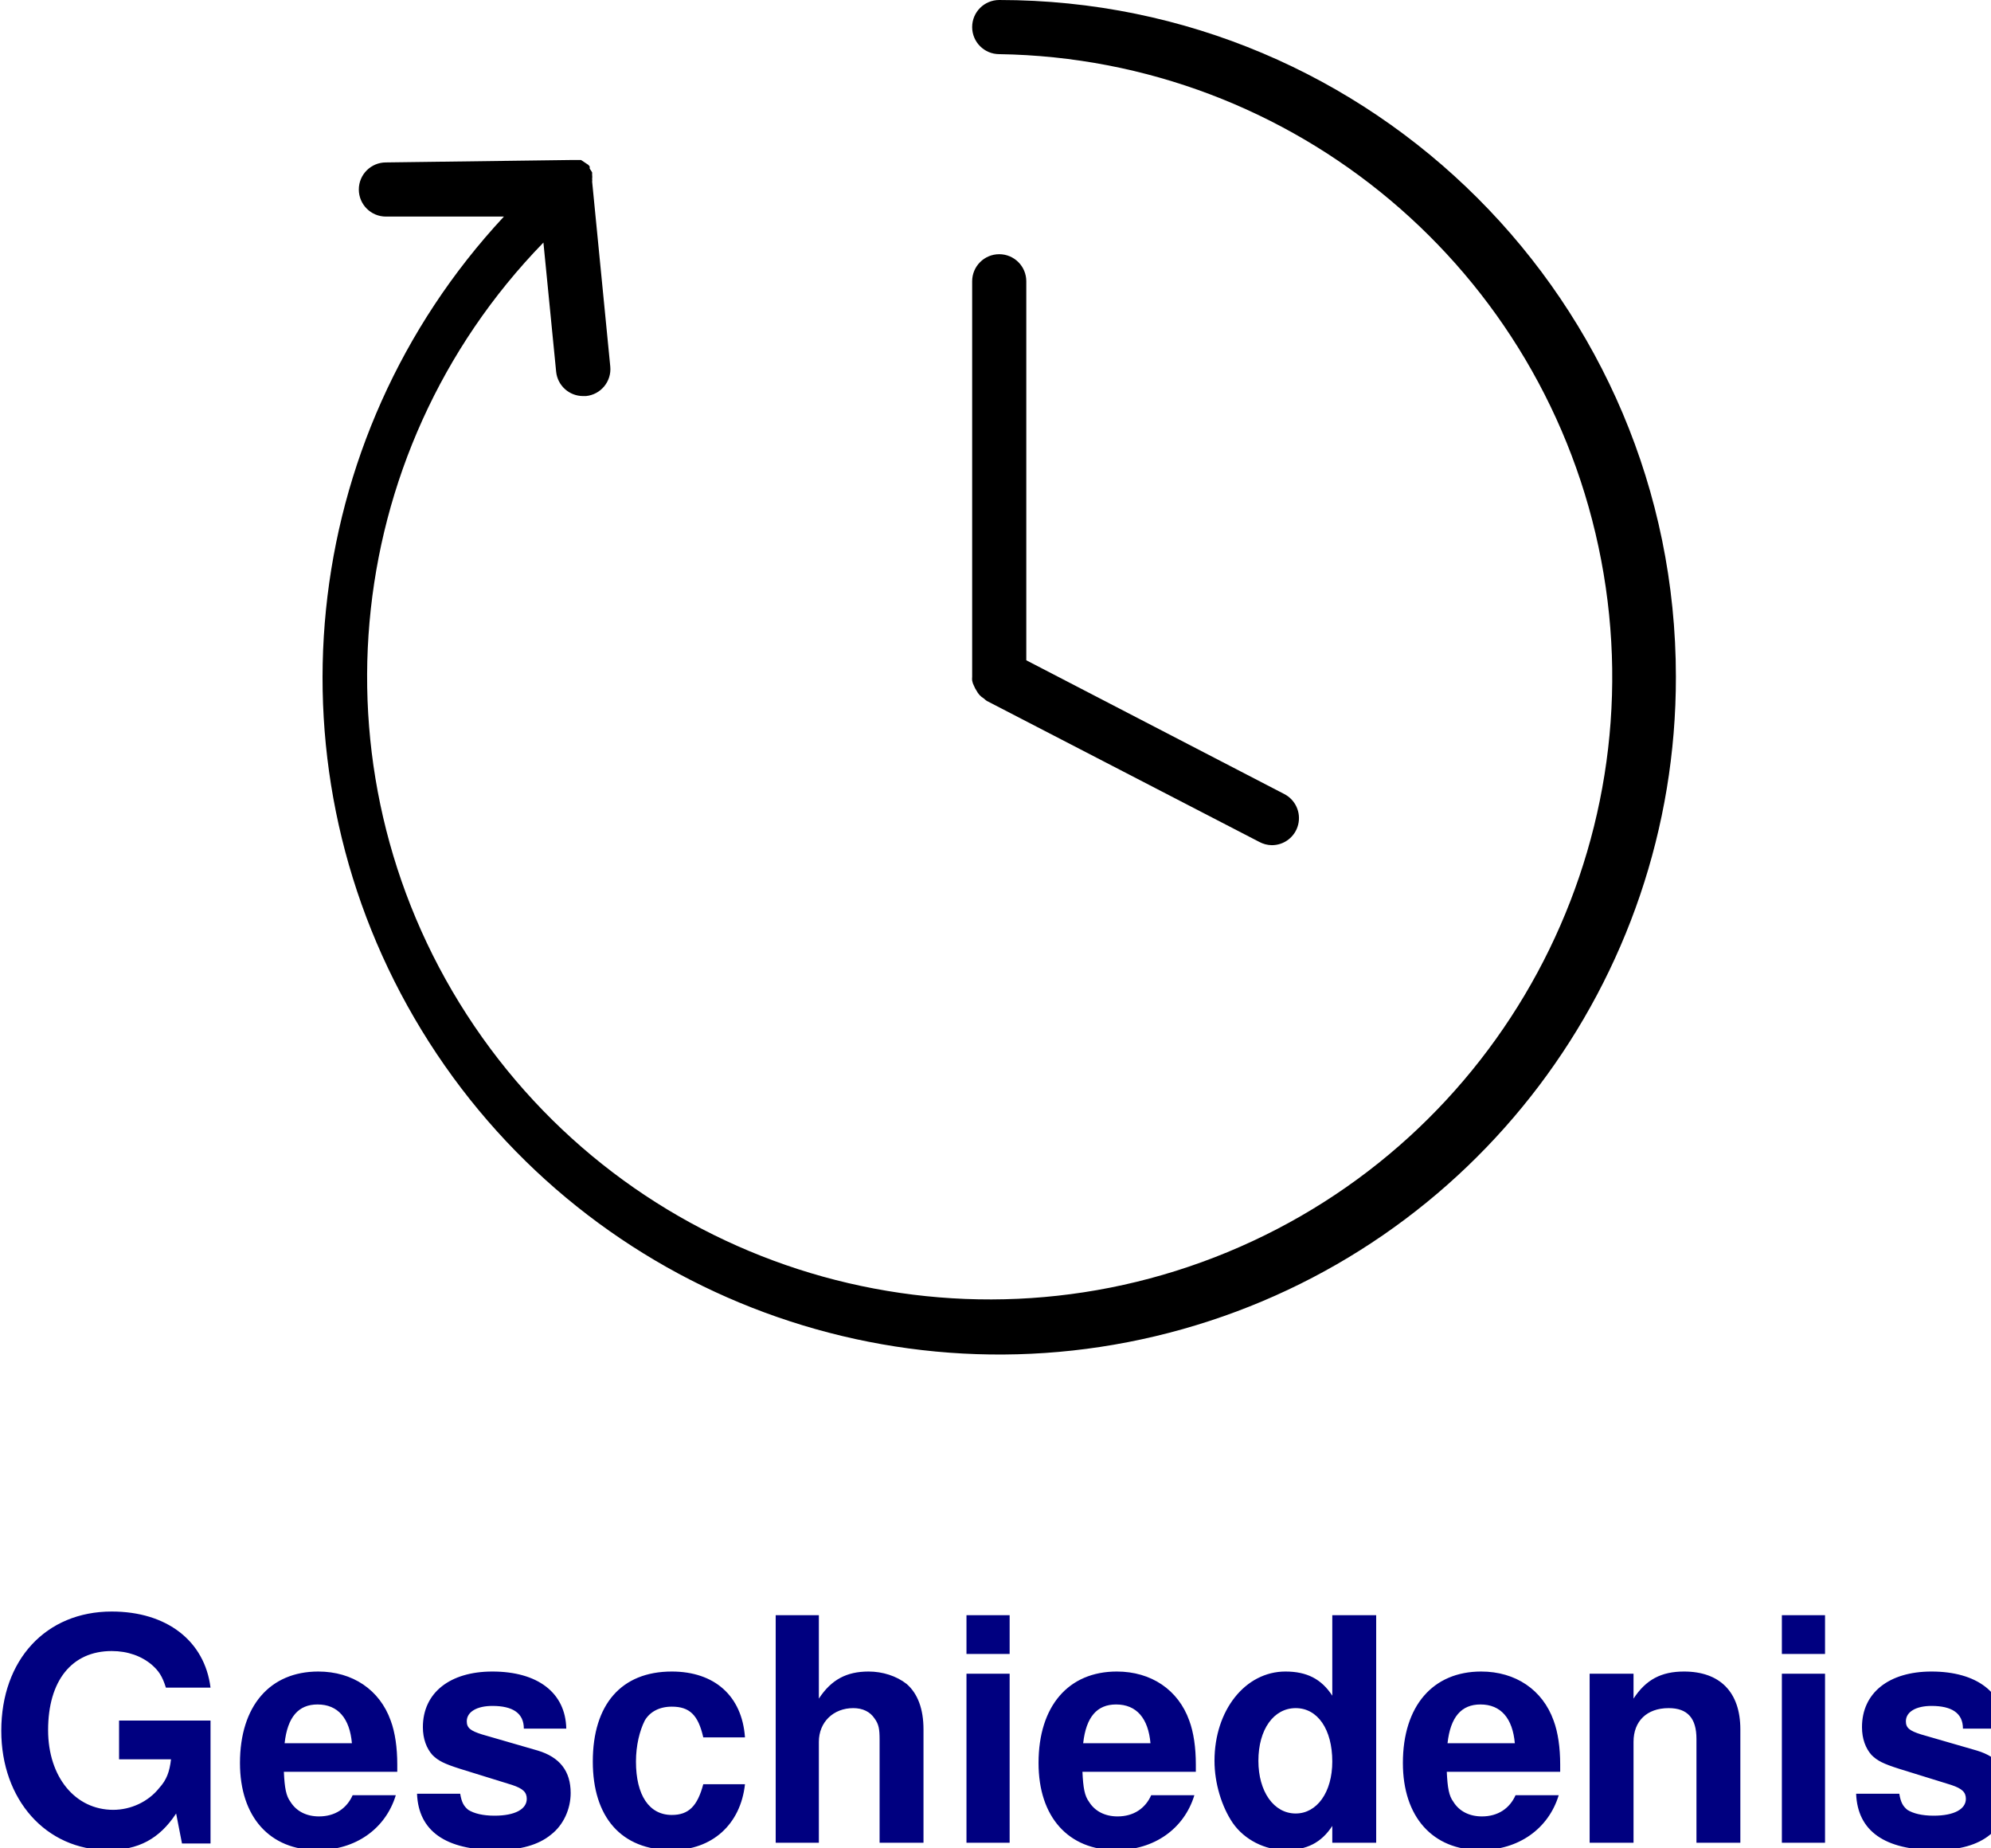
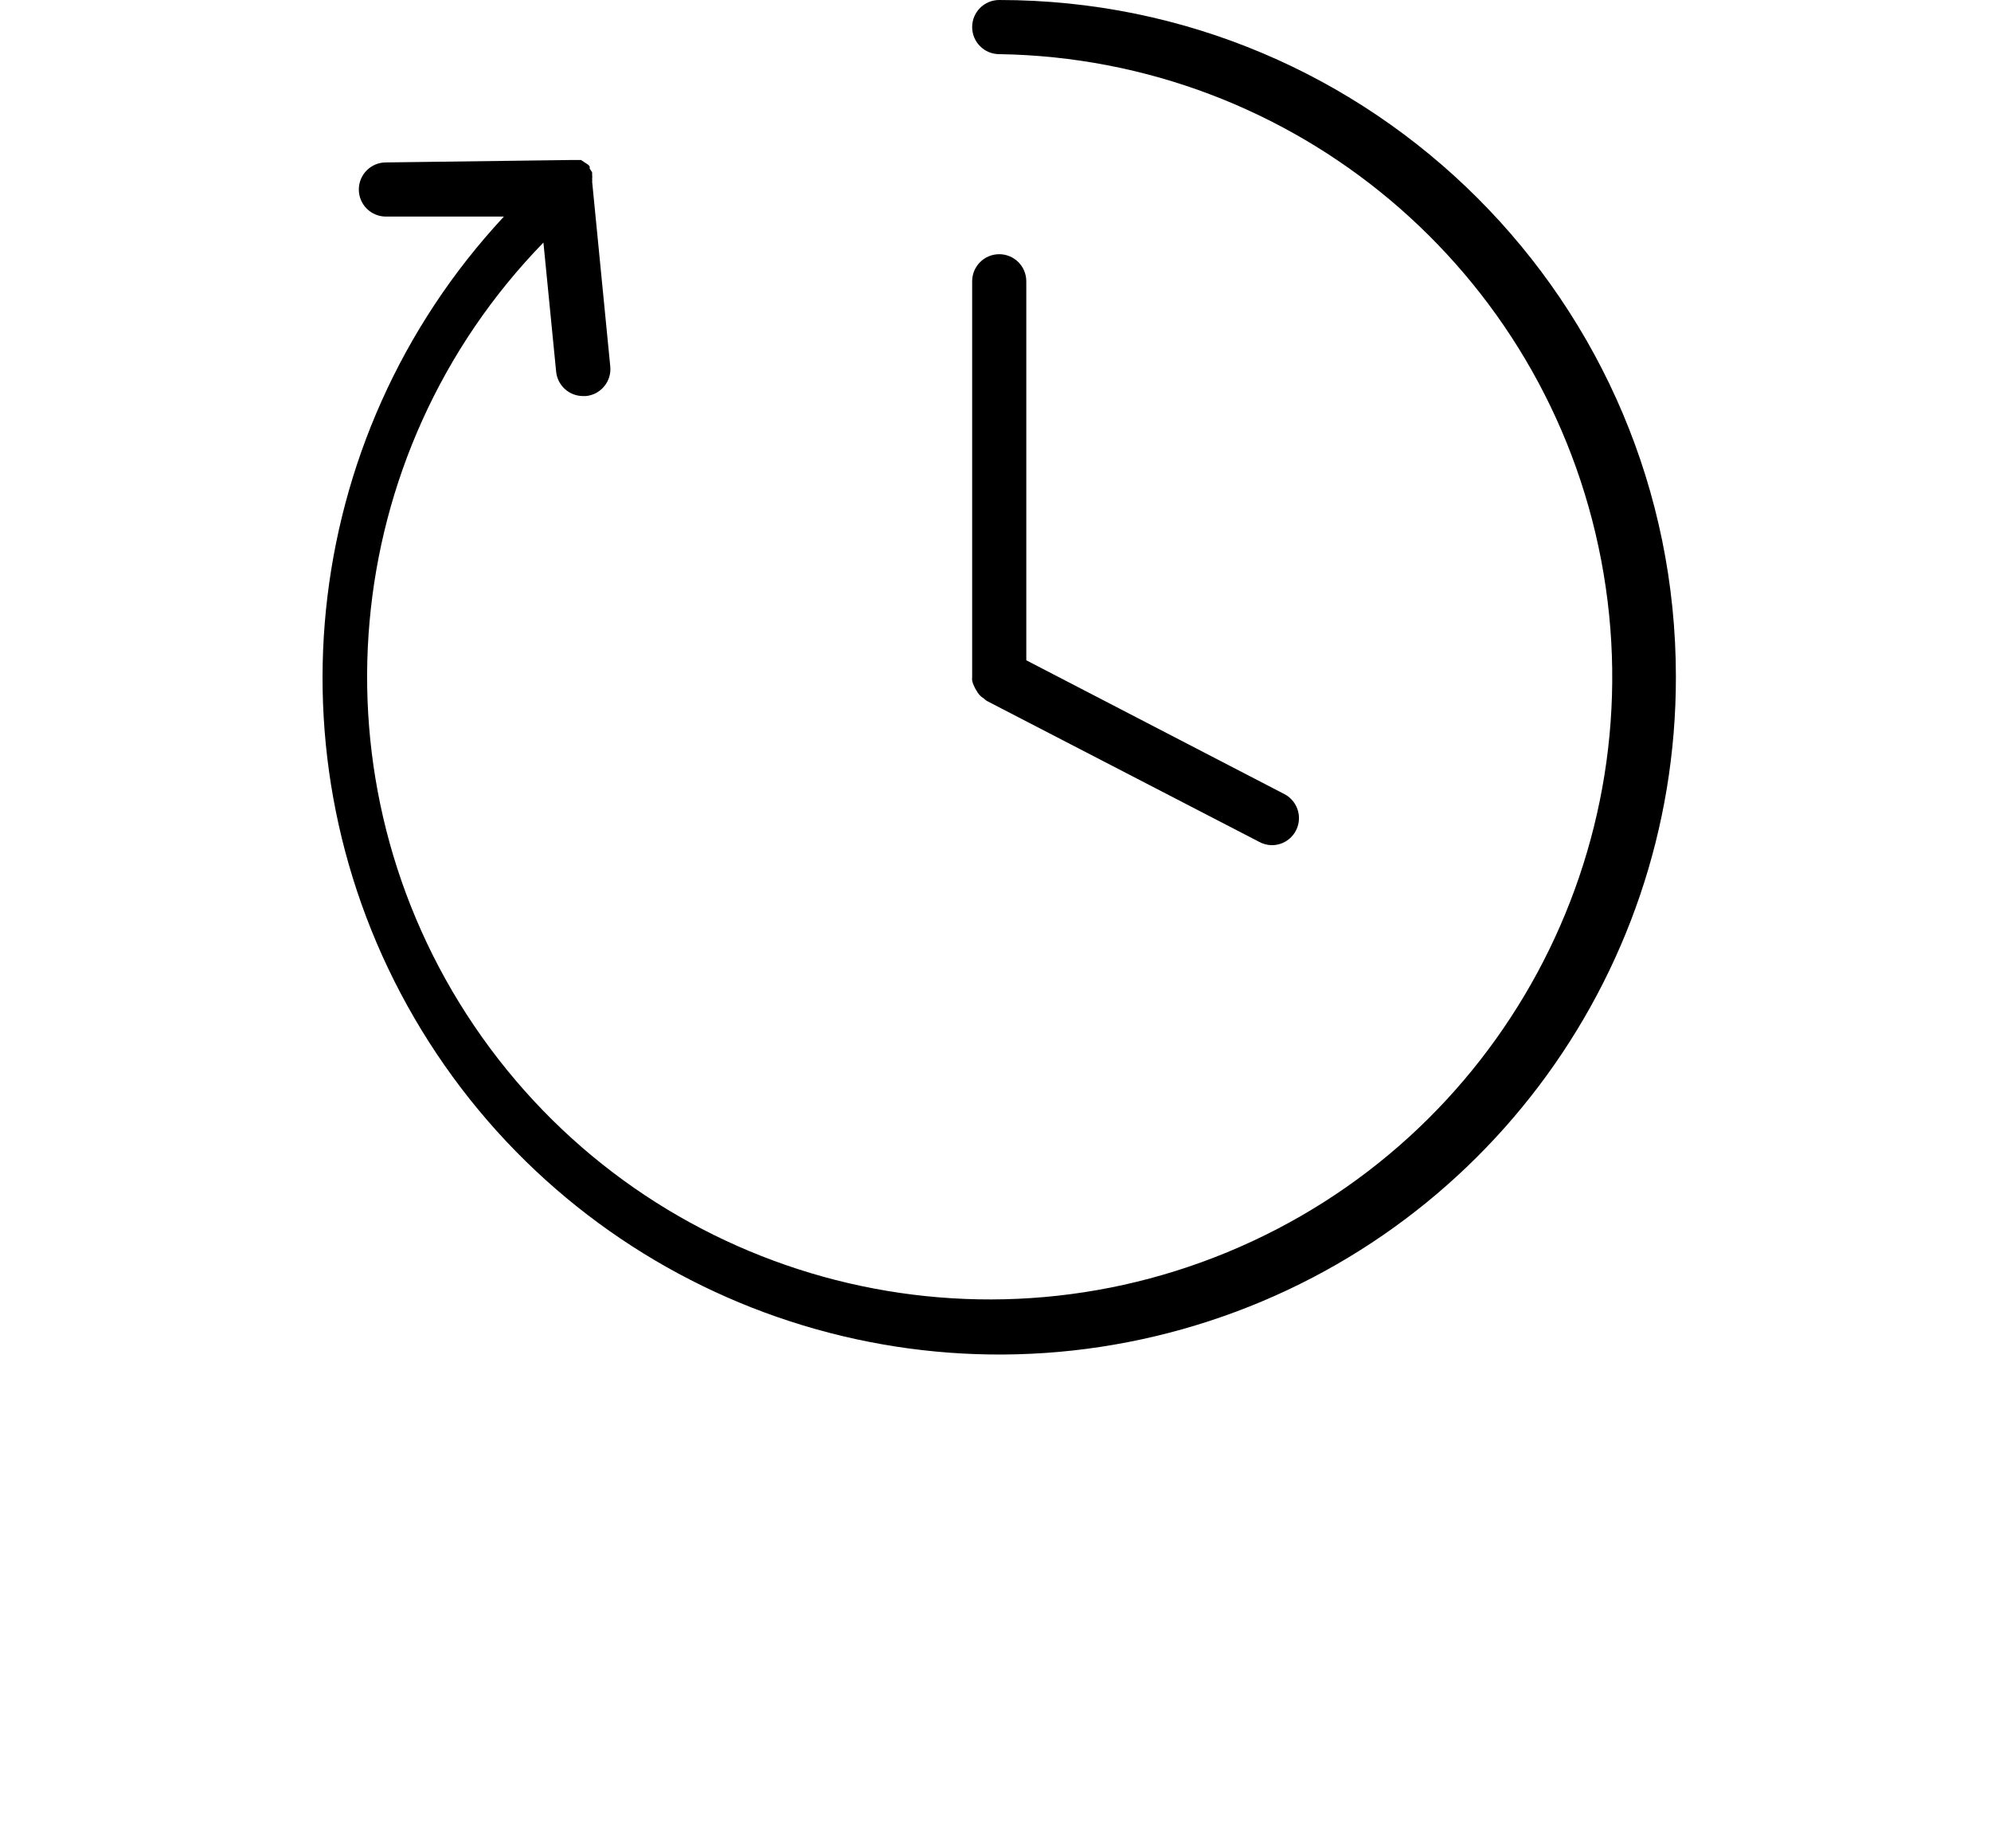
<svg xmlns="http://www.w3.org/2000/svg" viewBox="0 0 42.521 39.456" x="0px" y="0px" version="1.1" id="svg393" width="42.521" height="39.456">
  <defs id="defs397" />
  <g id="g387" transform="matrix(0.5780528,0,0,0.5780528,2.842349,-4.04637)">
    <path d="M 57,32 A 25,25 0 1 1 13.7,15 H 9.34 v 0 a 1,1 0 0 1 0,-2 l 6.87,-0.09 v 0 h 0.16 0.18 v 0 l 0.12,0.08 0.15,0.1 0.05,0.06 v 0 a 0.56,0.56 0 0 1 0,0.08 1.1,1.1 0 0 1 0.09,0.14 0.79,0.79 0 0 1 0,0.09 0.57,0.57 0 0 1 0,0.15 0.29,0.29 0 0 1 0,0.1 l 0.67,6.83 a 1,1 0 0 1 -0.9,1.09 h -0.1 a 1,1 0 0 1 -1,-0.9 L 15.16,15.96 A 23,23 0 1 0 32,9 1,1 0 0 1 32,7 25,25 0 0 1 57,32 Z m -25.93,0.34 a 0.91,0.91 0 0 0 0.09,0.17 0.76,0.76 0 0 0 0.11,0.16 0.7,0.7 0 0 0 0.16,0.13 0.87,0.87 0 0 0 0.11,0.09 l 10.07,5.21 a 1,1 0 0 0 0.46,0.12 1,1 0 0 0 0.46,-1.89 L 33,31.39 v -14 a 1,1 0 0 0 -2,0 V 32 a 0.7,0.7 0 0 0 0,0.14 0.65,0.65 0 0 0 0.07,0.2 z" id="path385" />
  </g>
-   <text x="-0.253" y="39.349" fill="#000080" font-size="5px" font-weight="bold" font-family="'Helvetica Neue', Helvetica, Arial-Unicode, Arial, Sans-serif" id="text141" style="font-size:6.667px">Geschiedenis</text>
+   <text x="-0.253" y="39.349" fill="#FFFF" font-size="5px" font-weight="bold" font-family="'Helvetica Neue', Helvetica, Arial-Unicode, Arial, Sans-serif" id="text141" style="font-size:6.667px">Geschiedenis</text>
</svg>
